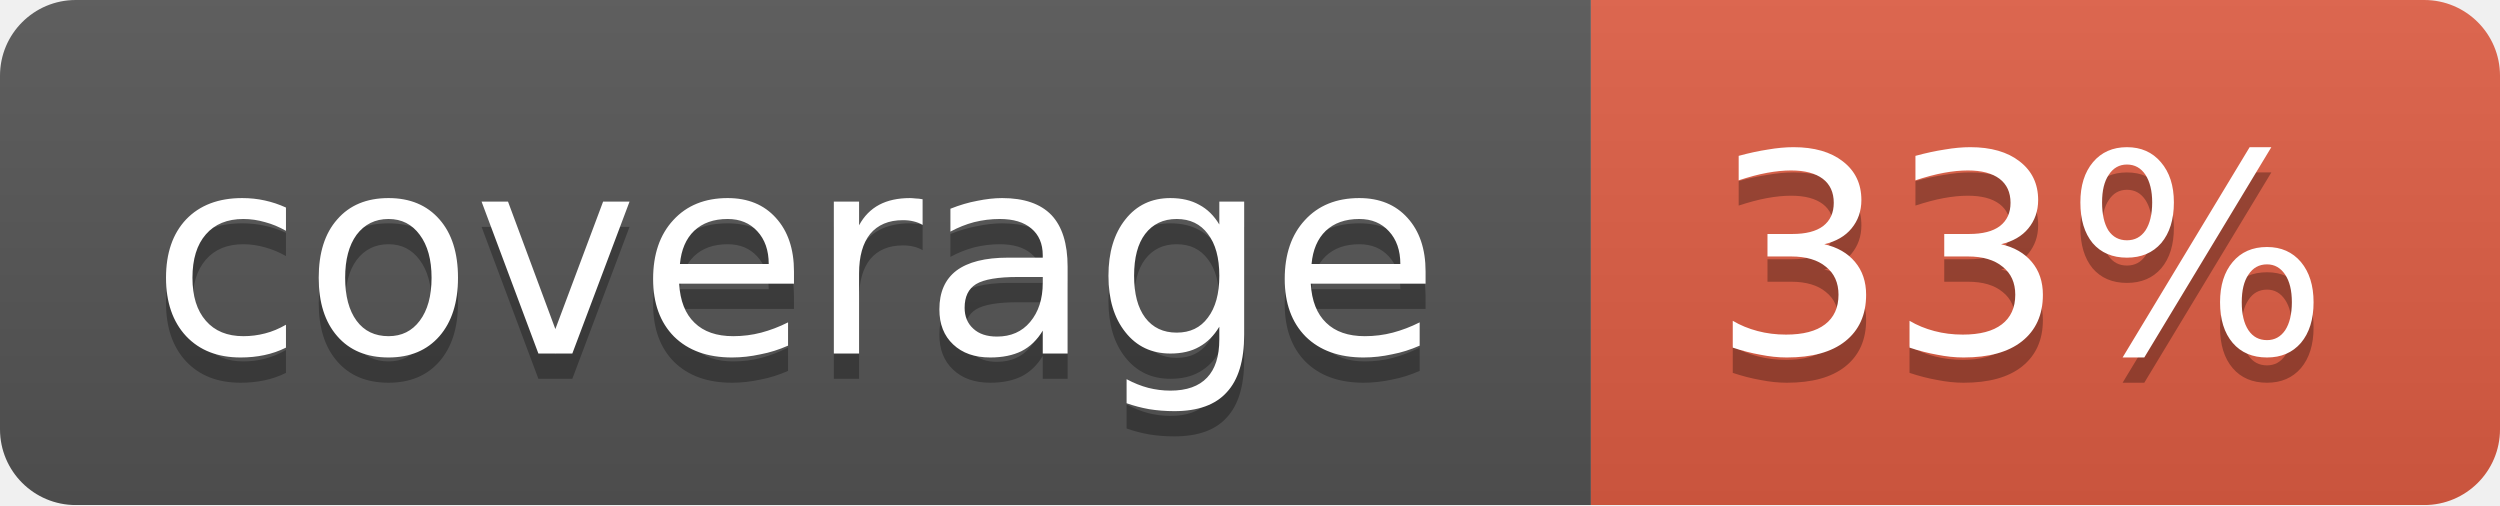
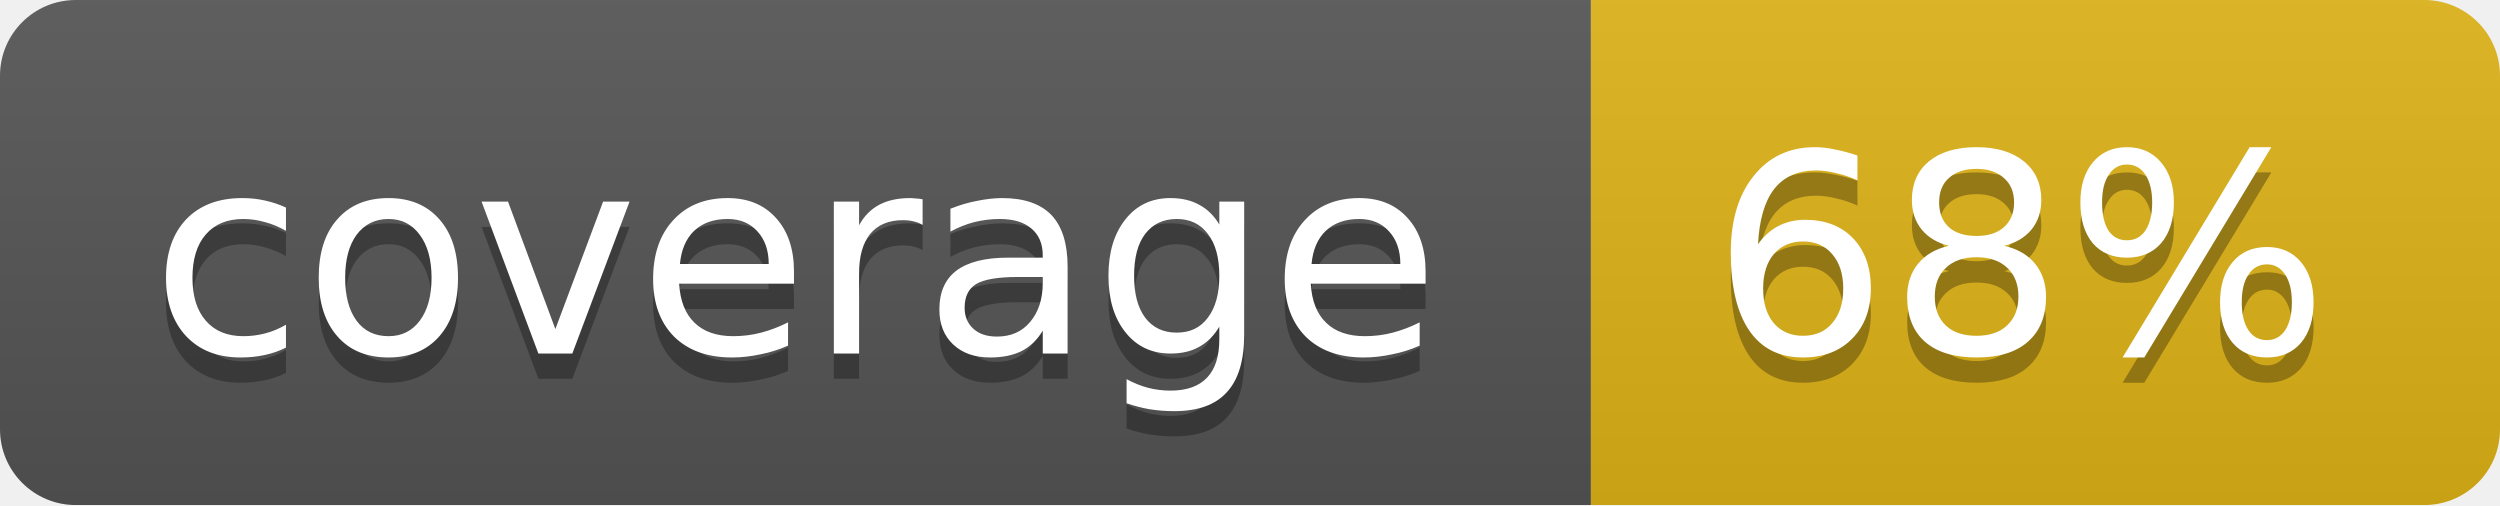
<svg xmlns="http://www.w3.org/2000/svg" width="99" height="20">
  <linearGradient id="b" x2="0" y2="100%">
    <stop offset="0" stop-color="#bbb" stop-opacity=".1" />
    <stop offset="1" stop-opacity=".1" />
  </linearGradient>
  <mask id="a">
    <rect width="99" height="20" rx="3" fill="#fff" />
  </mask>
  <g mask="url(#a)">
    <path fill="#555" d="M0 0h63v20H0z" />
-     <path fill="#e05d44" d="M63 0h36v20H63z" />
+     <path fill="#dfb317" d="M63 0h36v20H63z" />
    <path fill="url(#b)" d="M0 0h99v20H0z" />
  </g>
  <g fill="#fff" text-anchor="middle" font-family="DejaVu Sans,Verdana,Geneva,sans-serif" font-size="11">
    <text x="31.5" y="15" fill="#010101" fill-opacity=".3">coverage</text>
    <text x="31.5" y="14">coverage</text>
-     <text x="80" y="15" fill="#010101" fill-opacity=".3">33%</text>
-     <text x="80" y="14">33%</text>
+     <text x="80" y="15" fill="#010101" fill-opacity=".3">68%</text>
+     <text x="80" y="14">68%</text>
  </g>
</svg>
